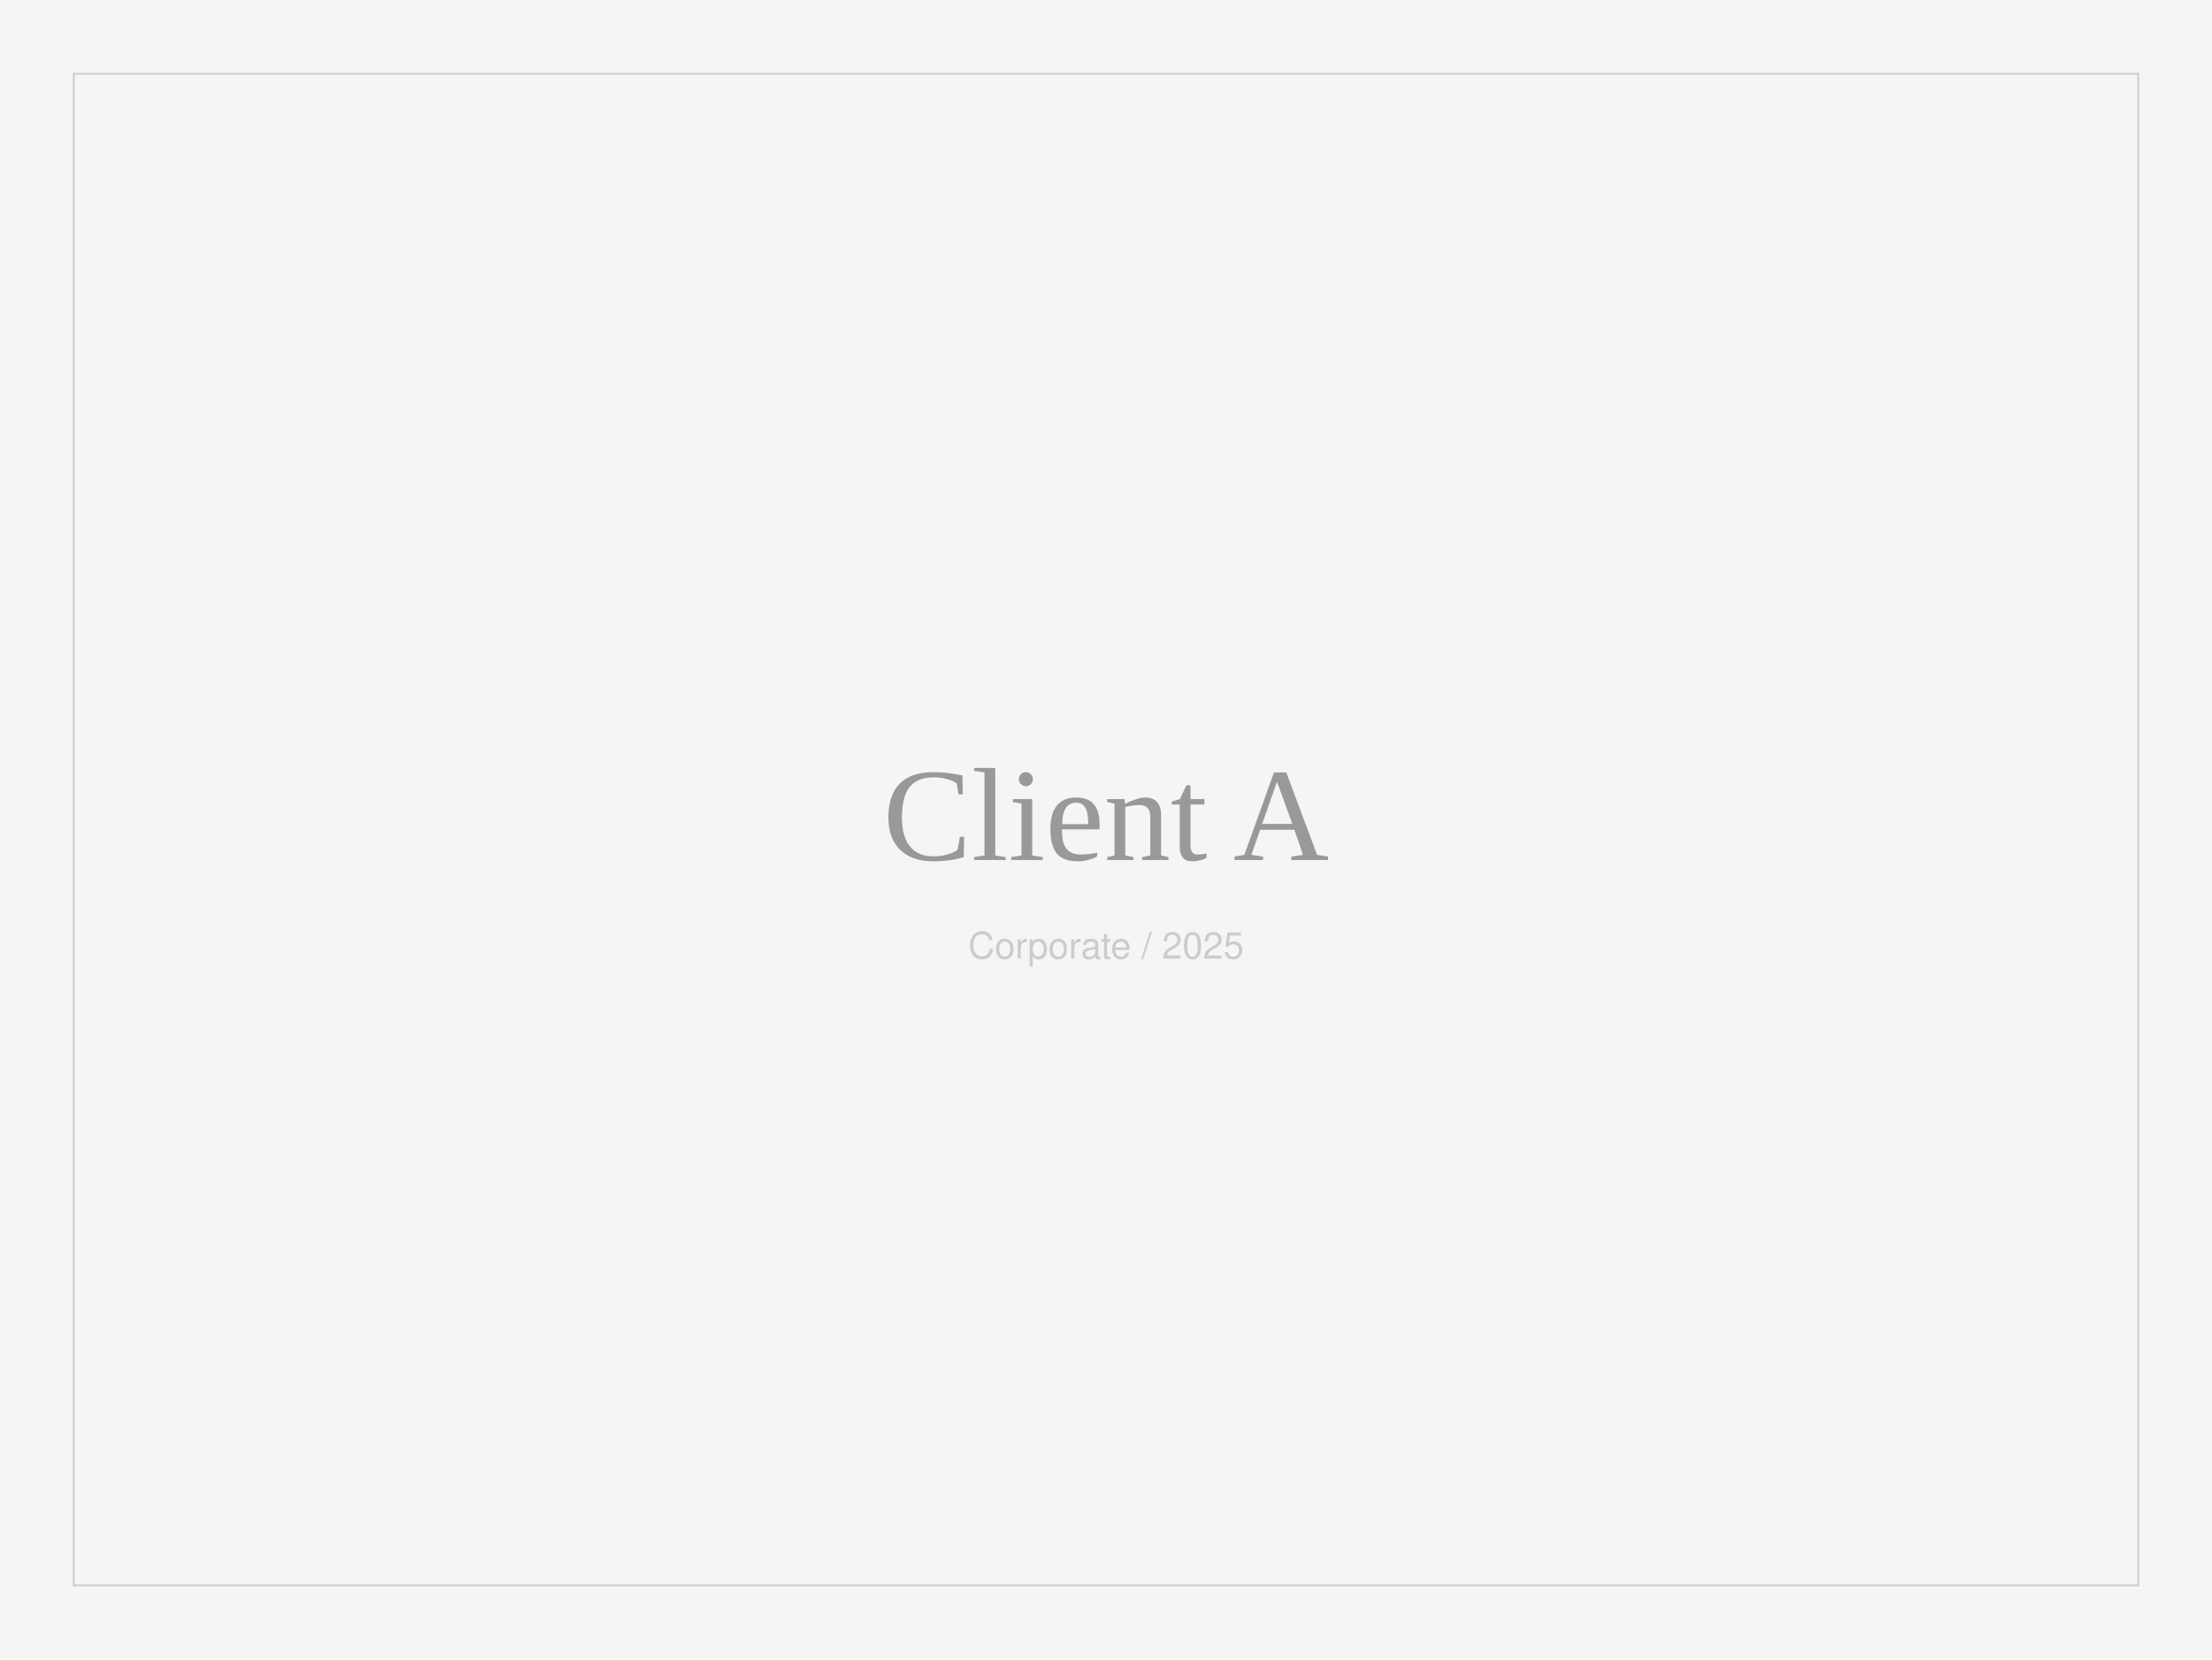
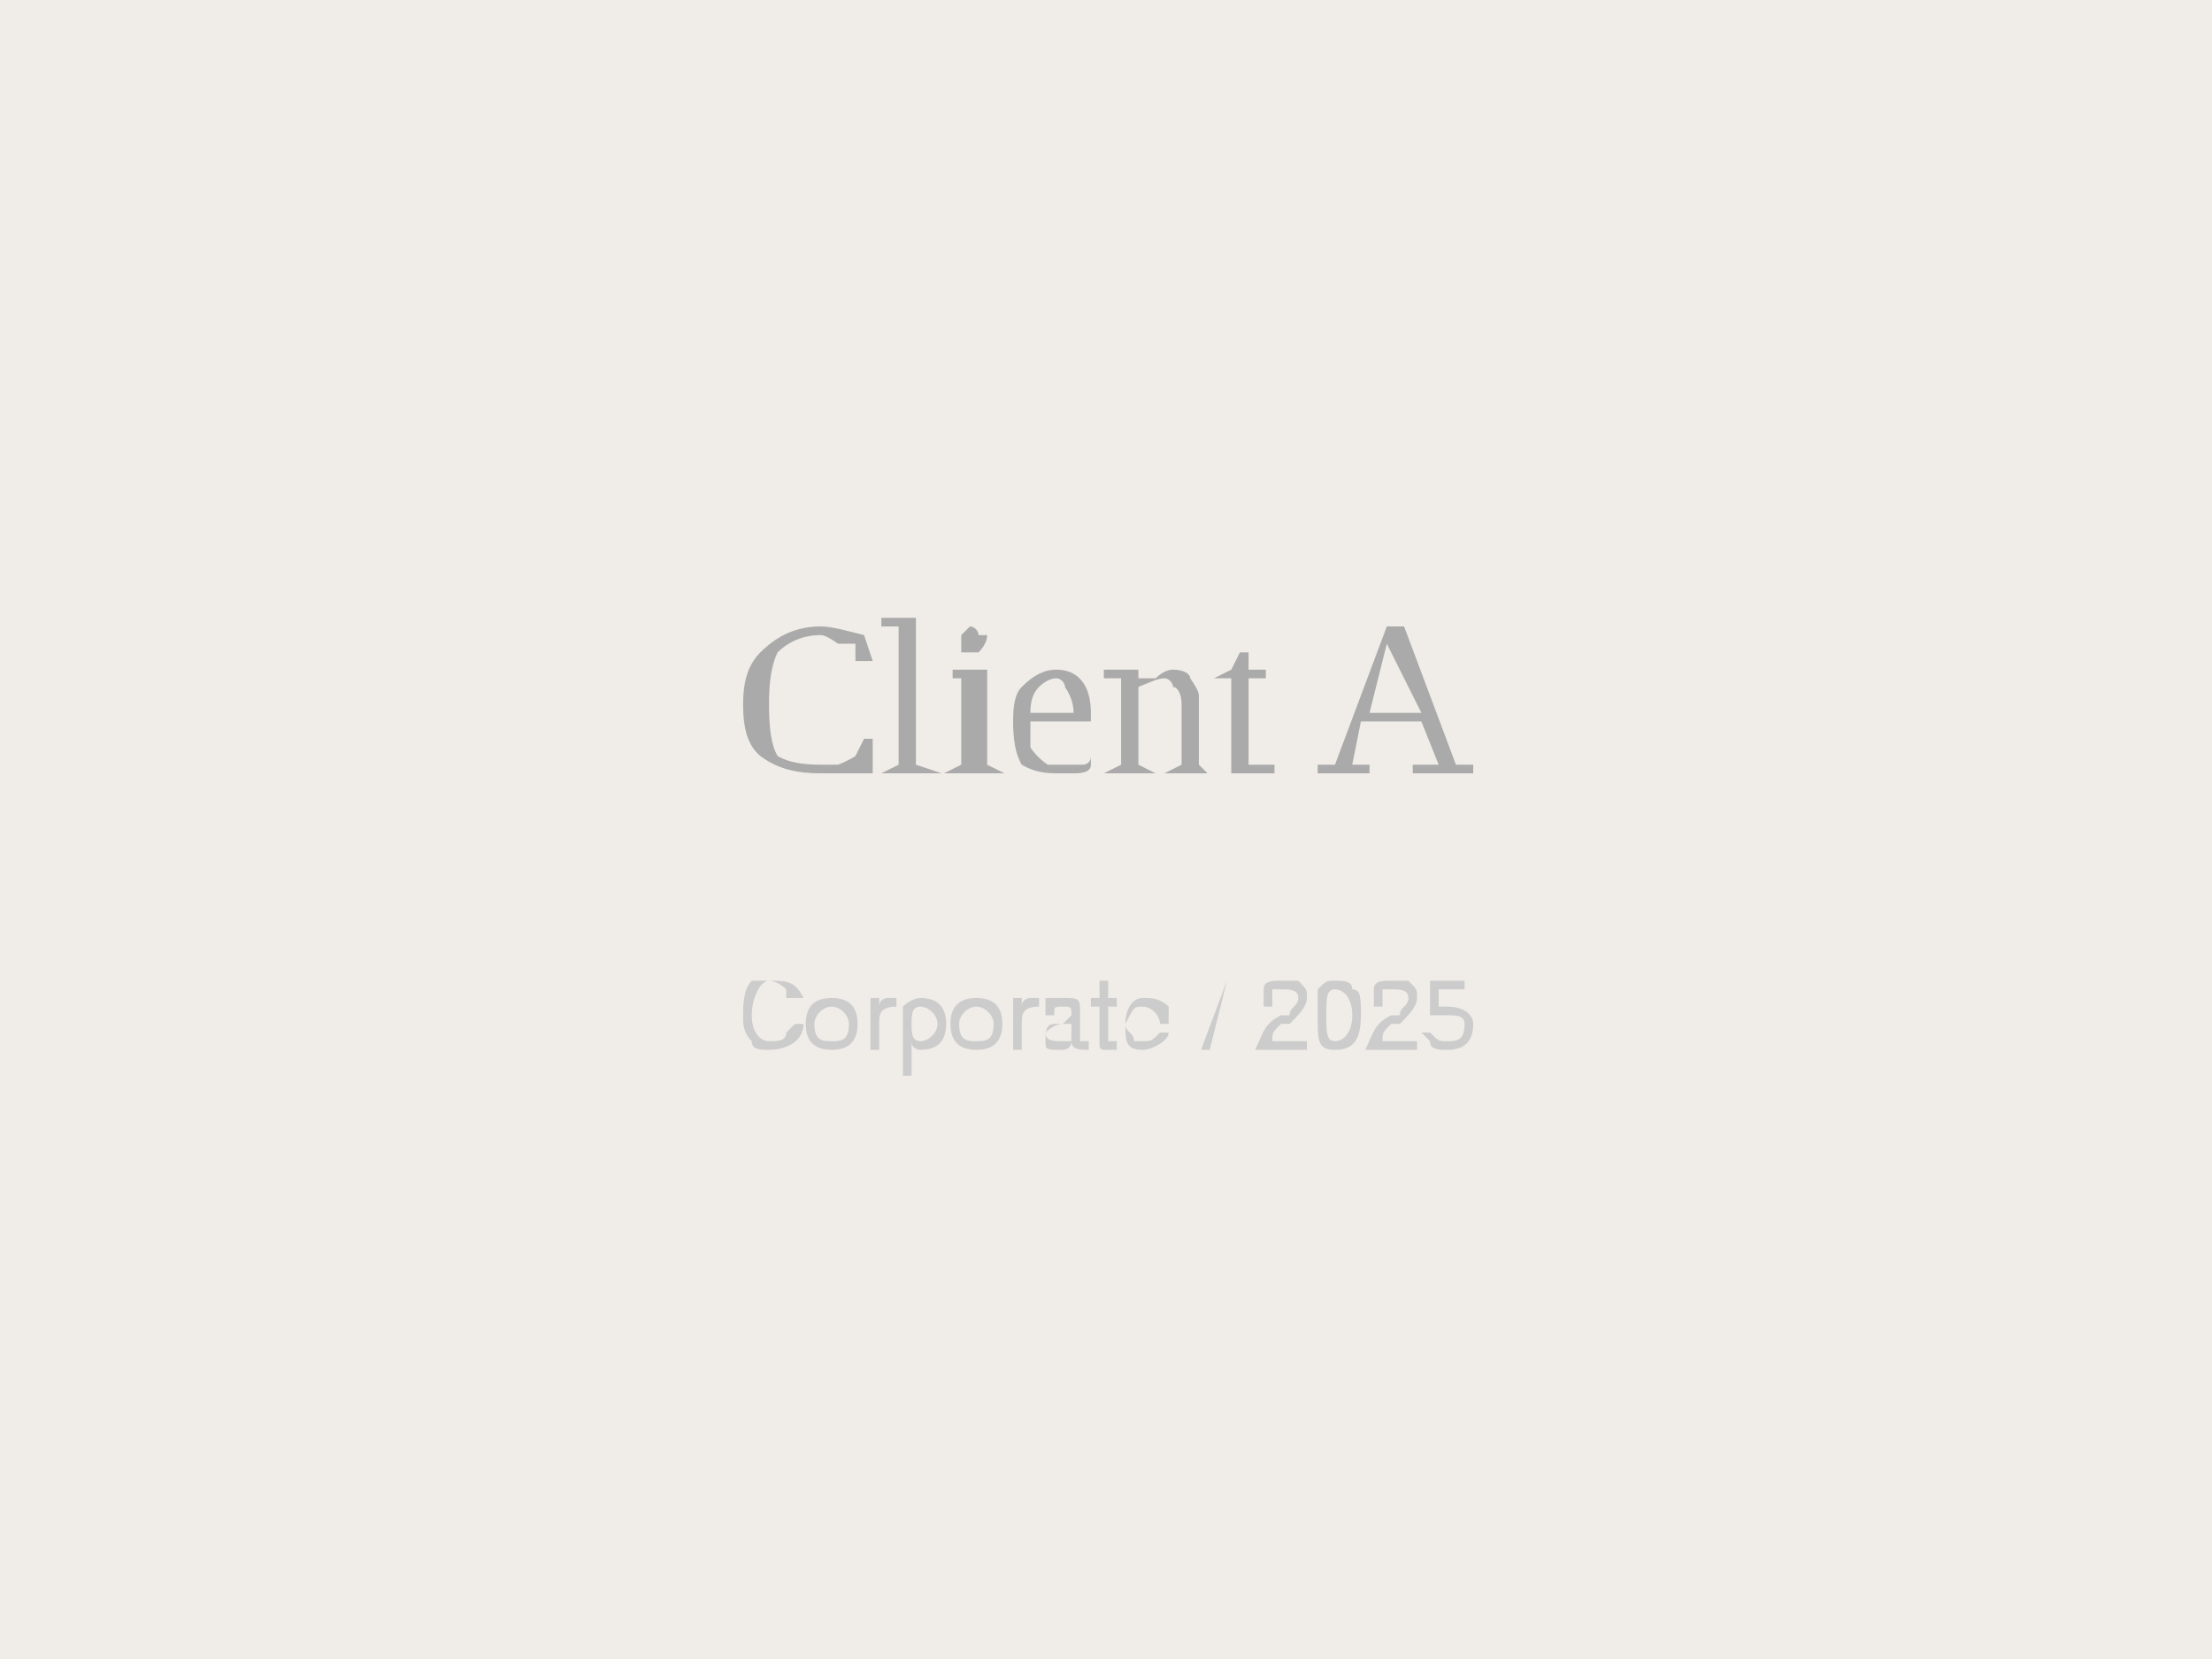
- <svg xmlns="http://www.w3.org/2000/svg" viewBox="0 0 1200 900" width="1200" height="900">
-   <rect width="1200" height="900" fill="#f5f5f5" />
-   <rect x="40" y="40" width="1120" height="820" fill="none" stroke="#cccccc" stroke-width="1" />
-   <text x="600" y="450" font-family="Times New Roman, serif" font-size="72" fill="#999999" text-anchor="middle" dominant-baseline="middle">Client A</text>
-   <text x="600" y="520" font-family="Helvetica, sans-serif" font-size="20" fill="#cccccc" text-anchor="middle">Corporate / 2025</text>
+ <svg xmlns="http://www.w3.org/2000/svg" viewBox="0 0 4 3">
+   <rect width="4" height="3" fill="#f0ede8" />
+   <text x="2" y="1.4" font-family="Times New Roman, serif" font-size="0.4" fill="#aaa" text-anchor="middle">Client A</text>
+   <text x="2" y="1.9" font-family="Helvetica, sans-serif" font-size="0.18" fill="#ccc" text-anchor="middle">Corporate / 2025</text>
</svg>
